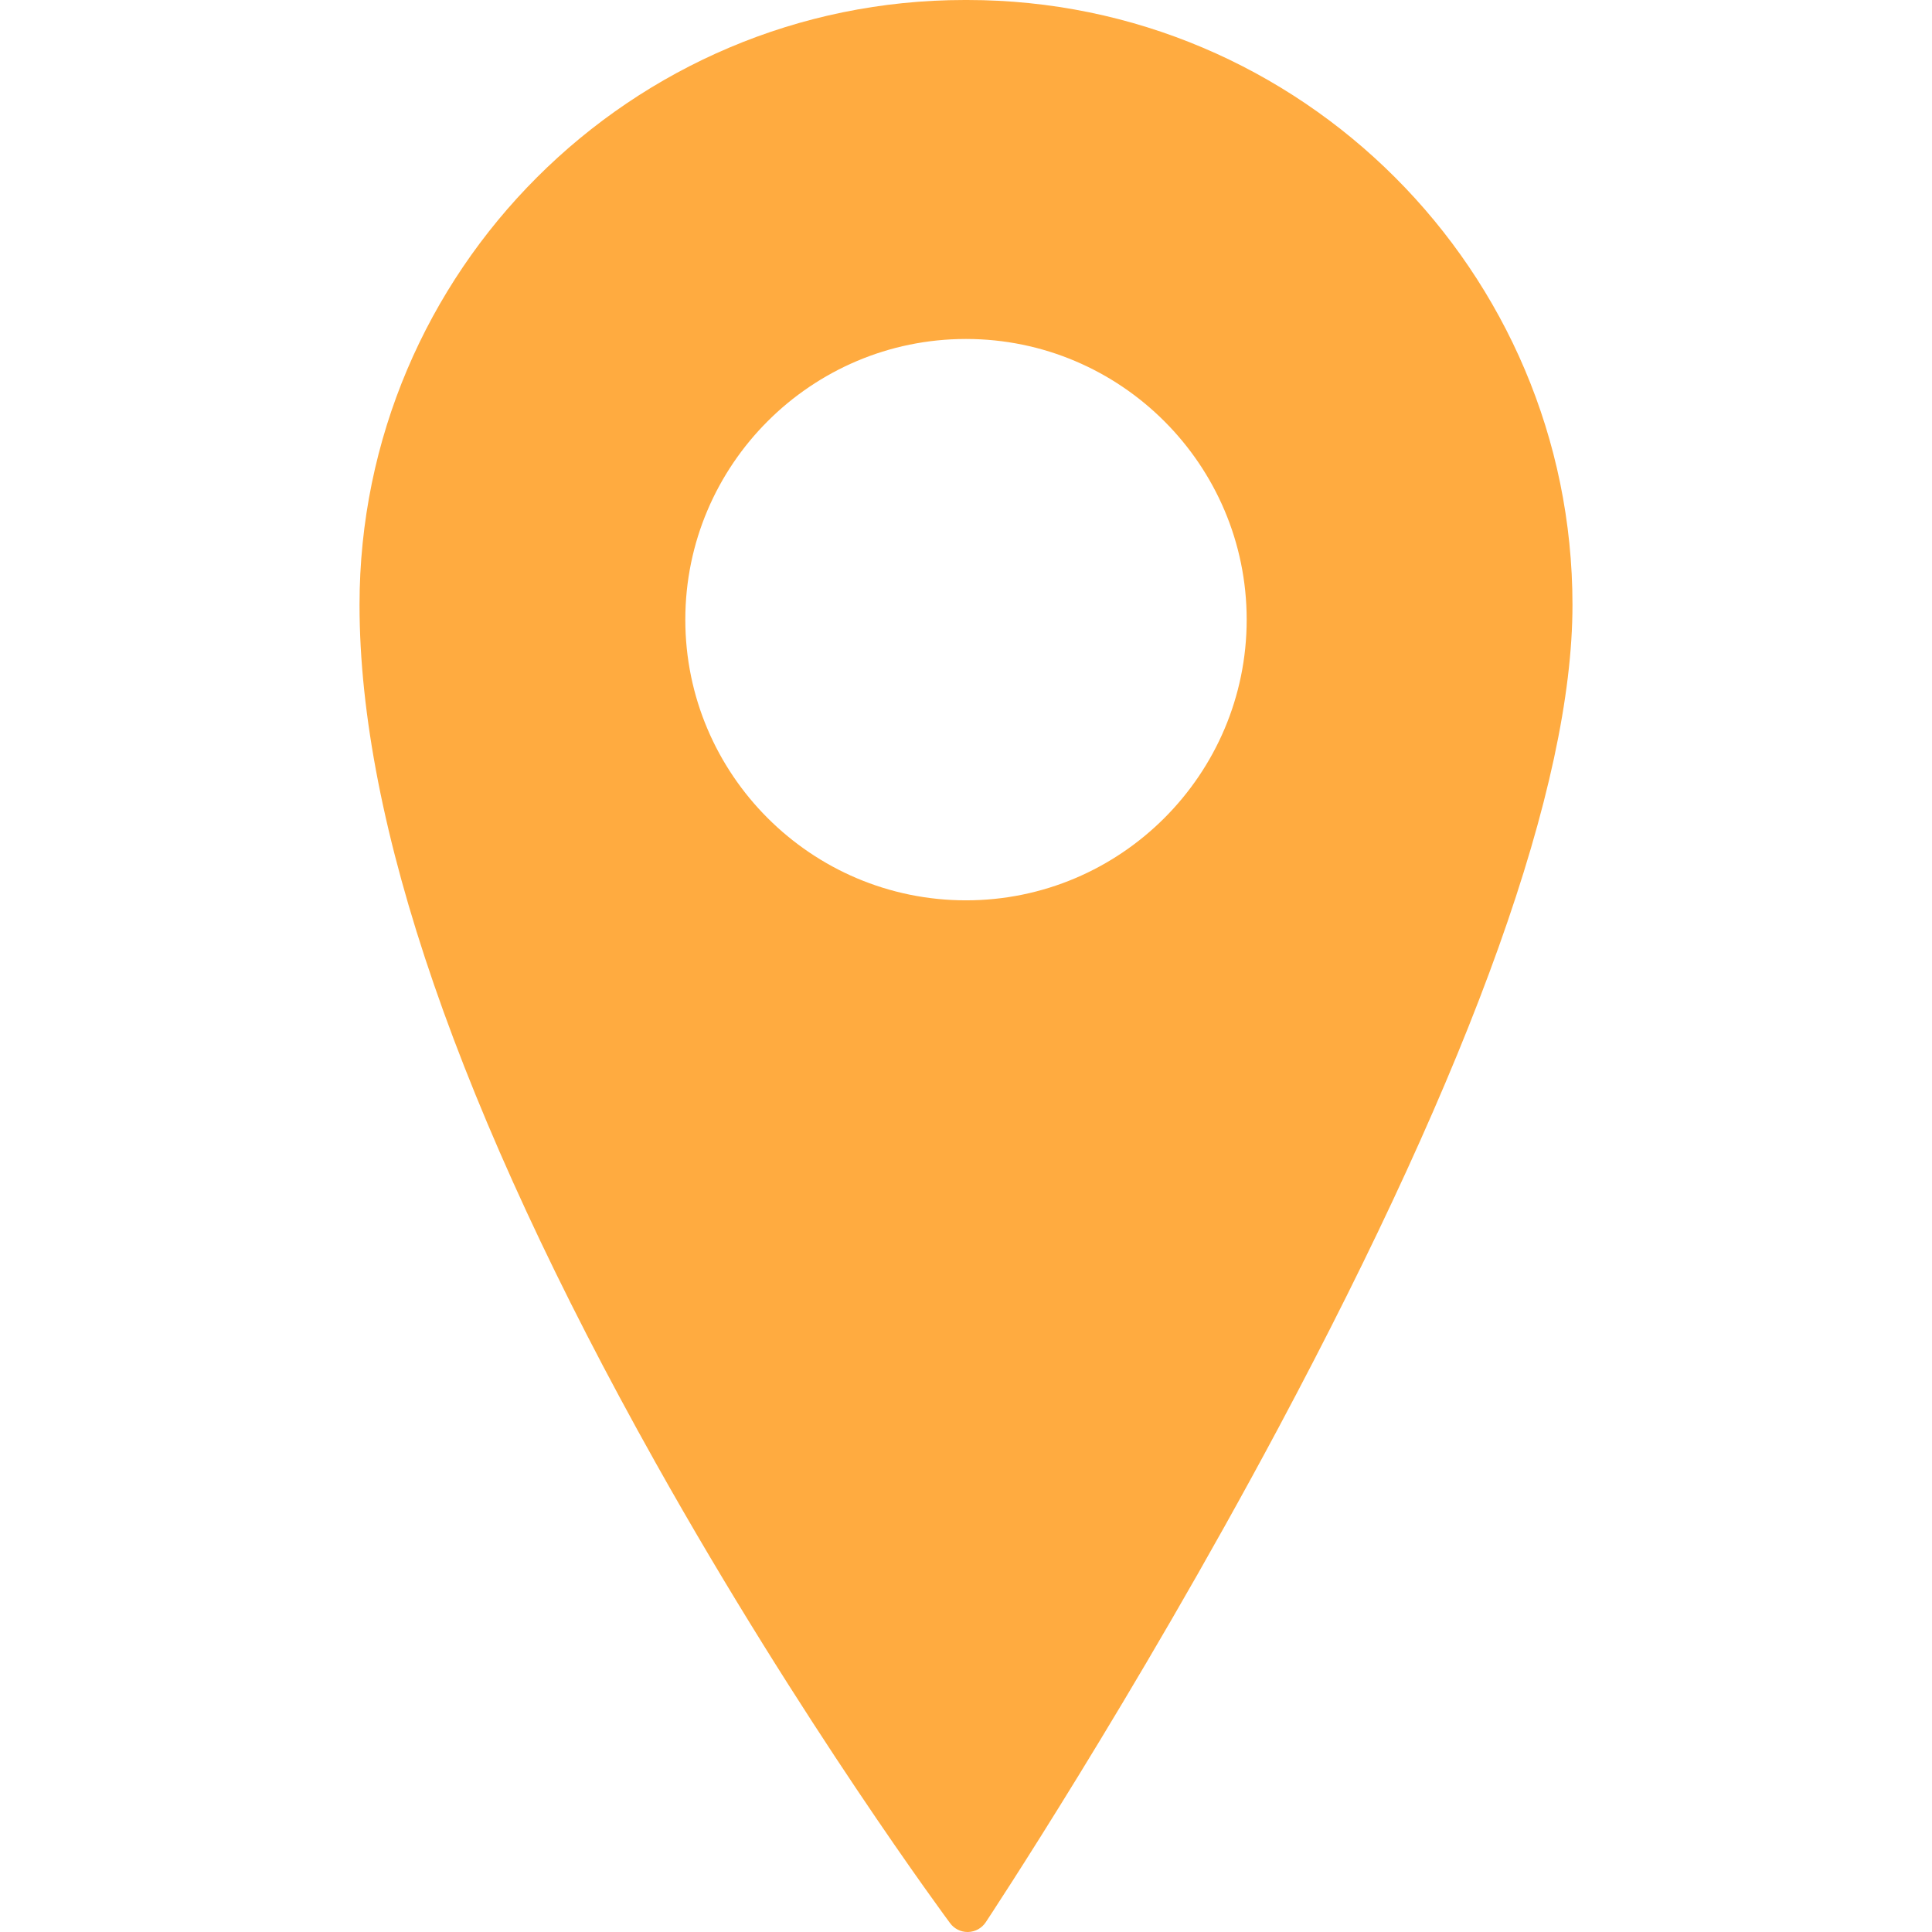
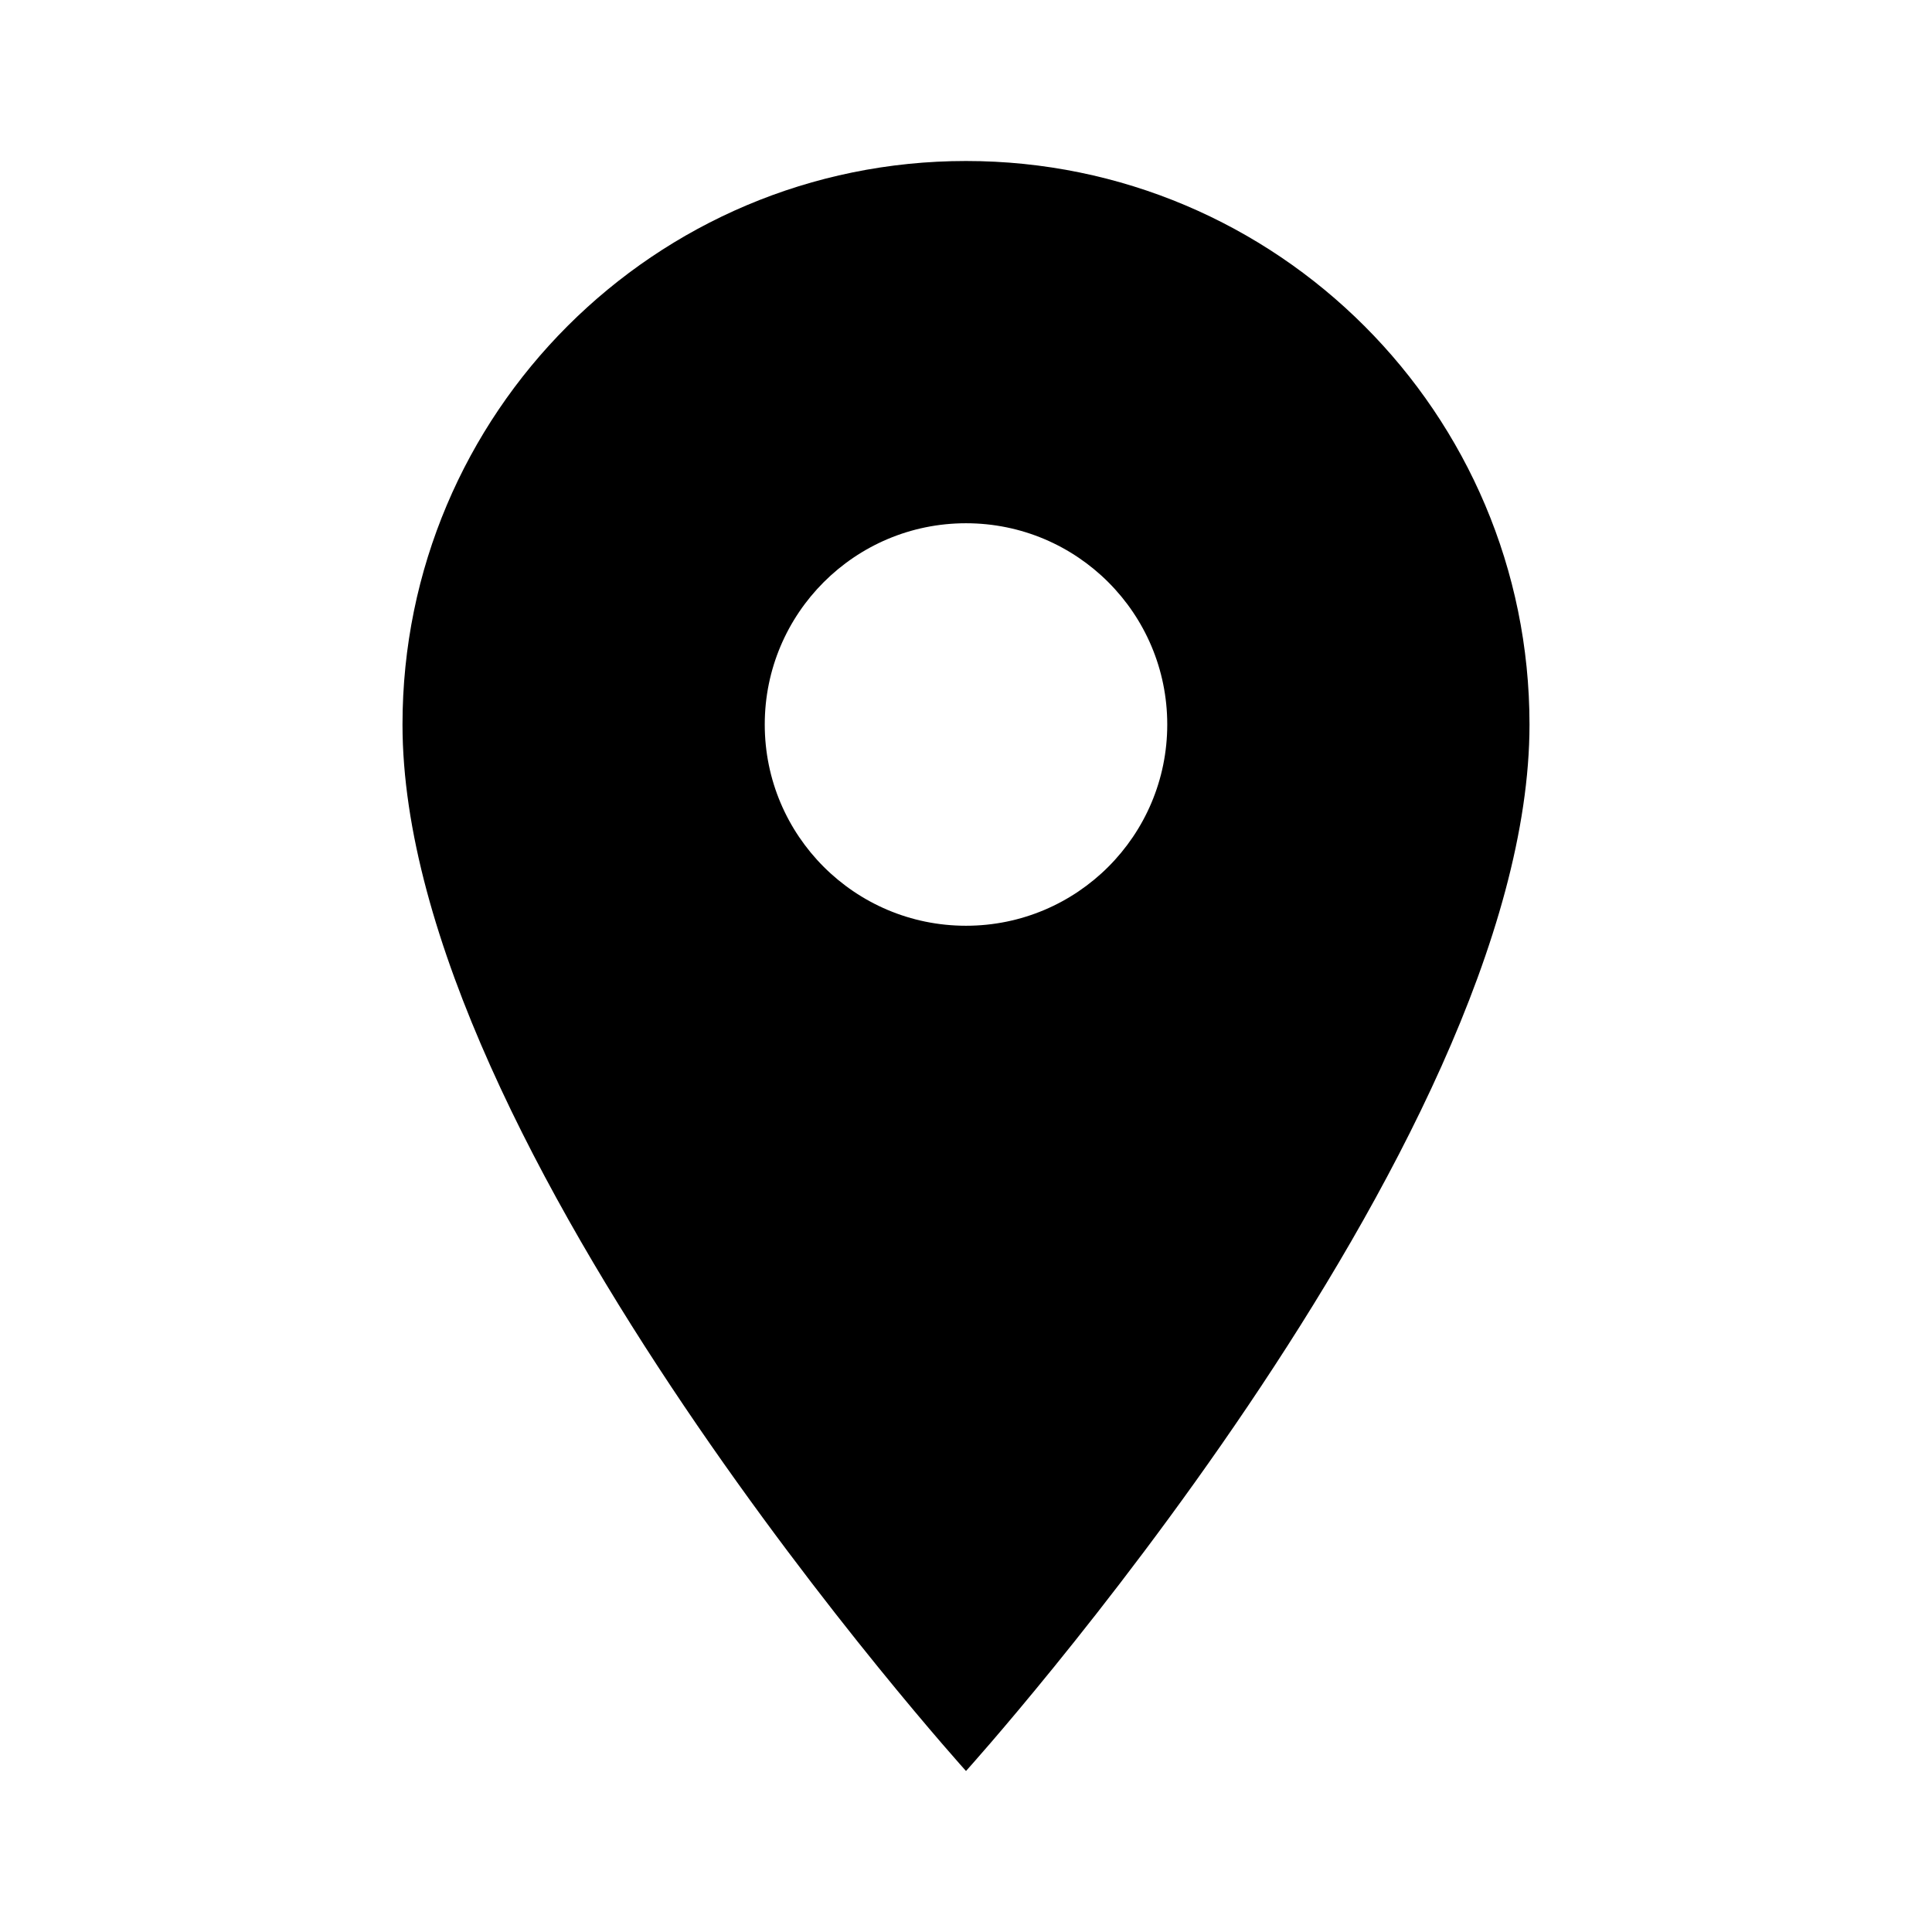
- <svg xmlns="http://www.w3.org/2000/svg" version="1.1" width="512" height="512" x="0" y="0" viewBox="0 0 425.963 425.963" style="enable-background:new 0 0 512 512" xml:space="preserve" class="">
-   <g>
-     <g>
-       <path d="M213.285,0h-0.608C139.114,0,79.268,59.826,79.268,133.361c0,48.202,21.952,111.817,65.246,189.081   c32.098,57.281,64.646,101.152,64.972,101.588c0.906,1.217,2.334,1.934,3.847,1.934c0.043,0,0.087,0,0.13-0.002   c1.561-0.043,3.002-0.842,3.868-2.143c0.321-0.486,32.637-49.287,64.517-108.976c43.03-80.563,64.848-141.624,64.848-181.482   C346.693,59.825,286.846,0,213.285,0z M274.865,136.62c0,34.124-27.761,61.884-61.885,61.884   c-34.123,0-61.884-27.761-61.884-61.884s27.761-61.884,61.884-61.884C247.104,74.736,274.865,102.497,274.865,136.62z" fill="#ffab40" data-original="#000000" style="" class="" />
-     </g>
-     <g>
- </g>
-     <g>
- </g>
-     <g>
- </g>
-     <g>
- </g>
-     <g>
- </g>
-     <g>
- </g>
-     <g>
- </g>
-     <g>
- </g>
-     <g>
- </g>
-     <g>
- </g>
-     <g>
- </g>
-     <g>
- </g>
-     <g>
- </g>
-     <g>
- </g>
-     <g>
- </g>
-   </g>
+ <svg xmlns="http://www.w3.org/2000/svg" version="1.1" width="24" height="24" viewBox="0 0 24 24">
+   <path d="M12,11.5A2.5,2.5 0 0,1 9.5,9A2.5,2.5 0 0,1 12,6.5A2.5,2.5 0 0,1 14.5,9A2.5,2.5 0 0,1 12,11.5M12,2A7,7 0 0,0 5,9C5,14.25 12,22 12,22C12,22 19,14.25 19,9A7,7 0 0,0 12,2Z" />
</svg>
